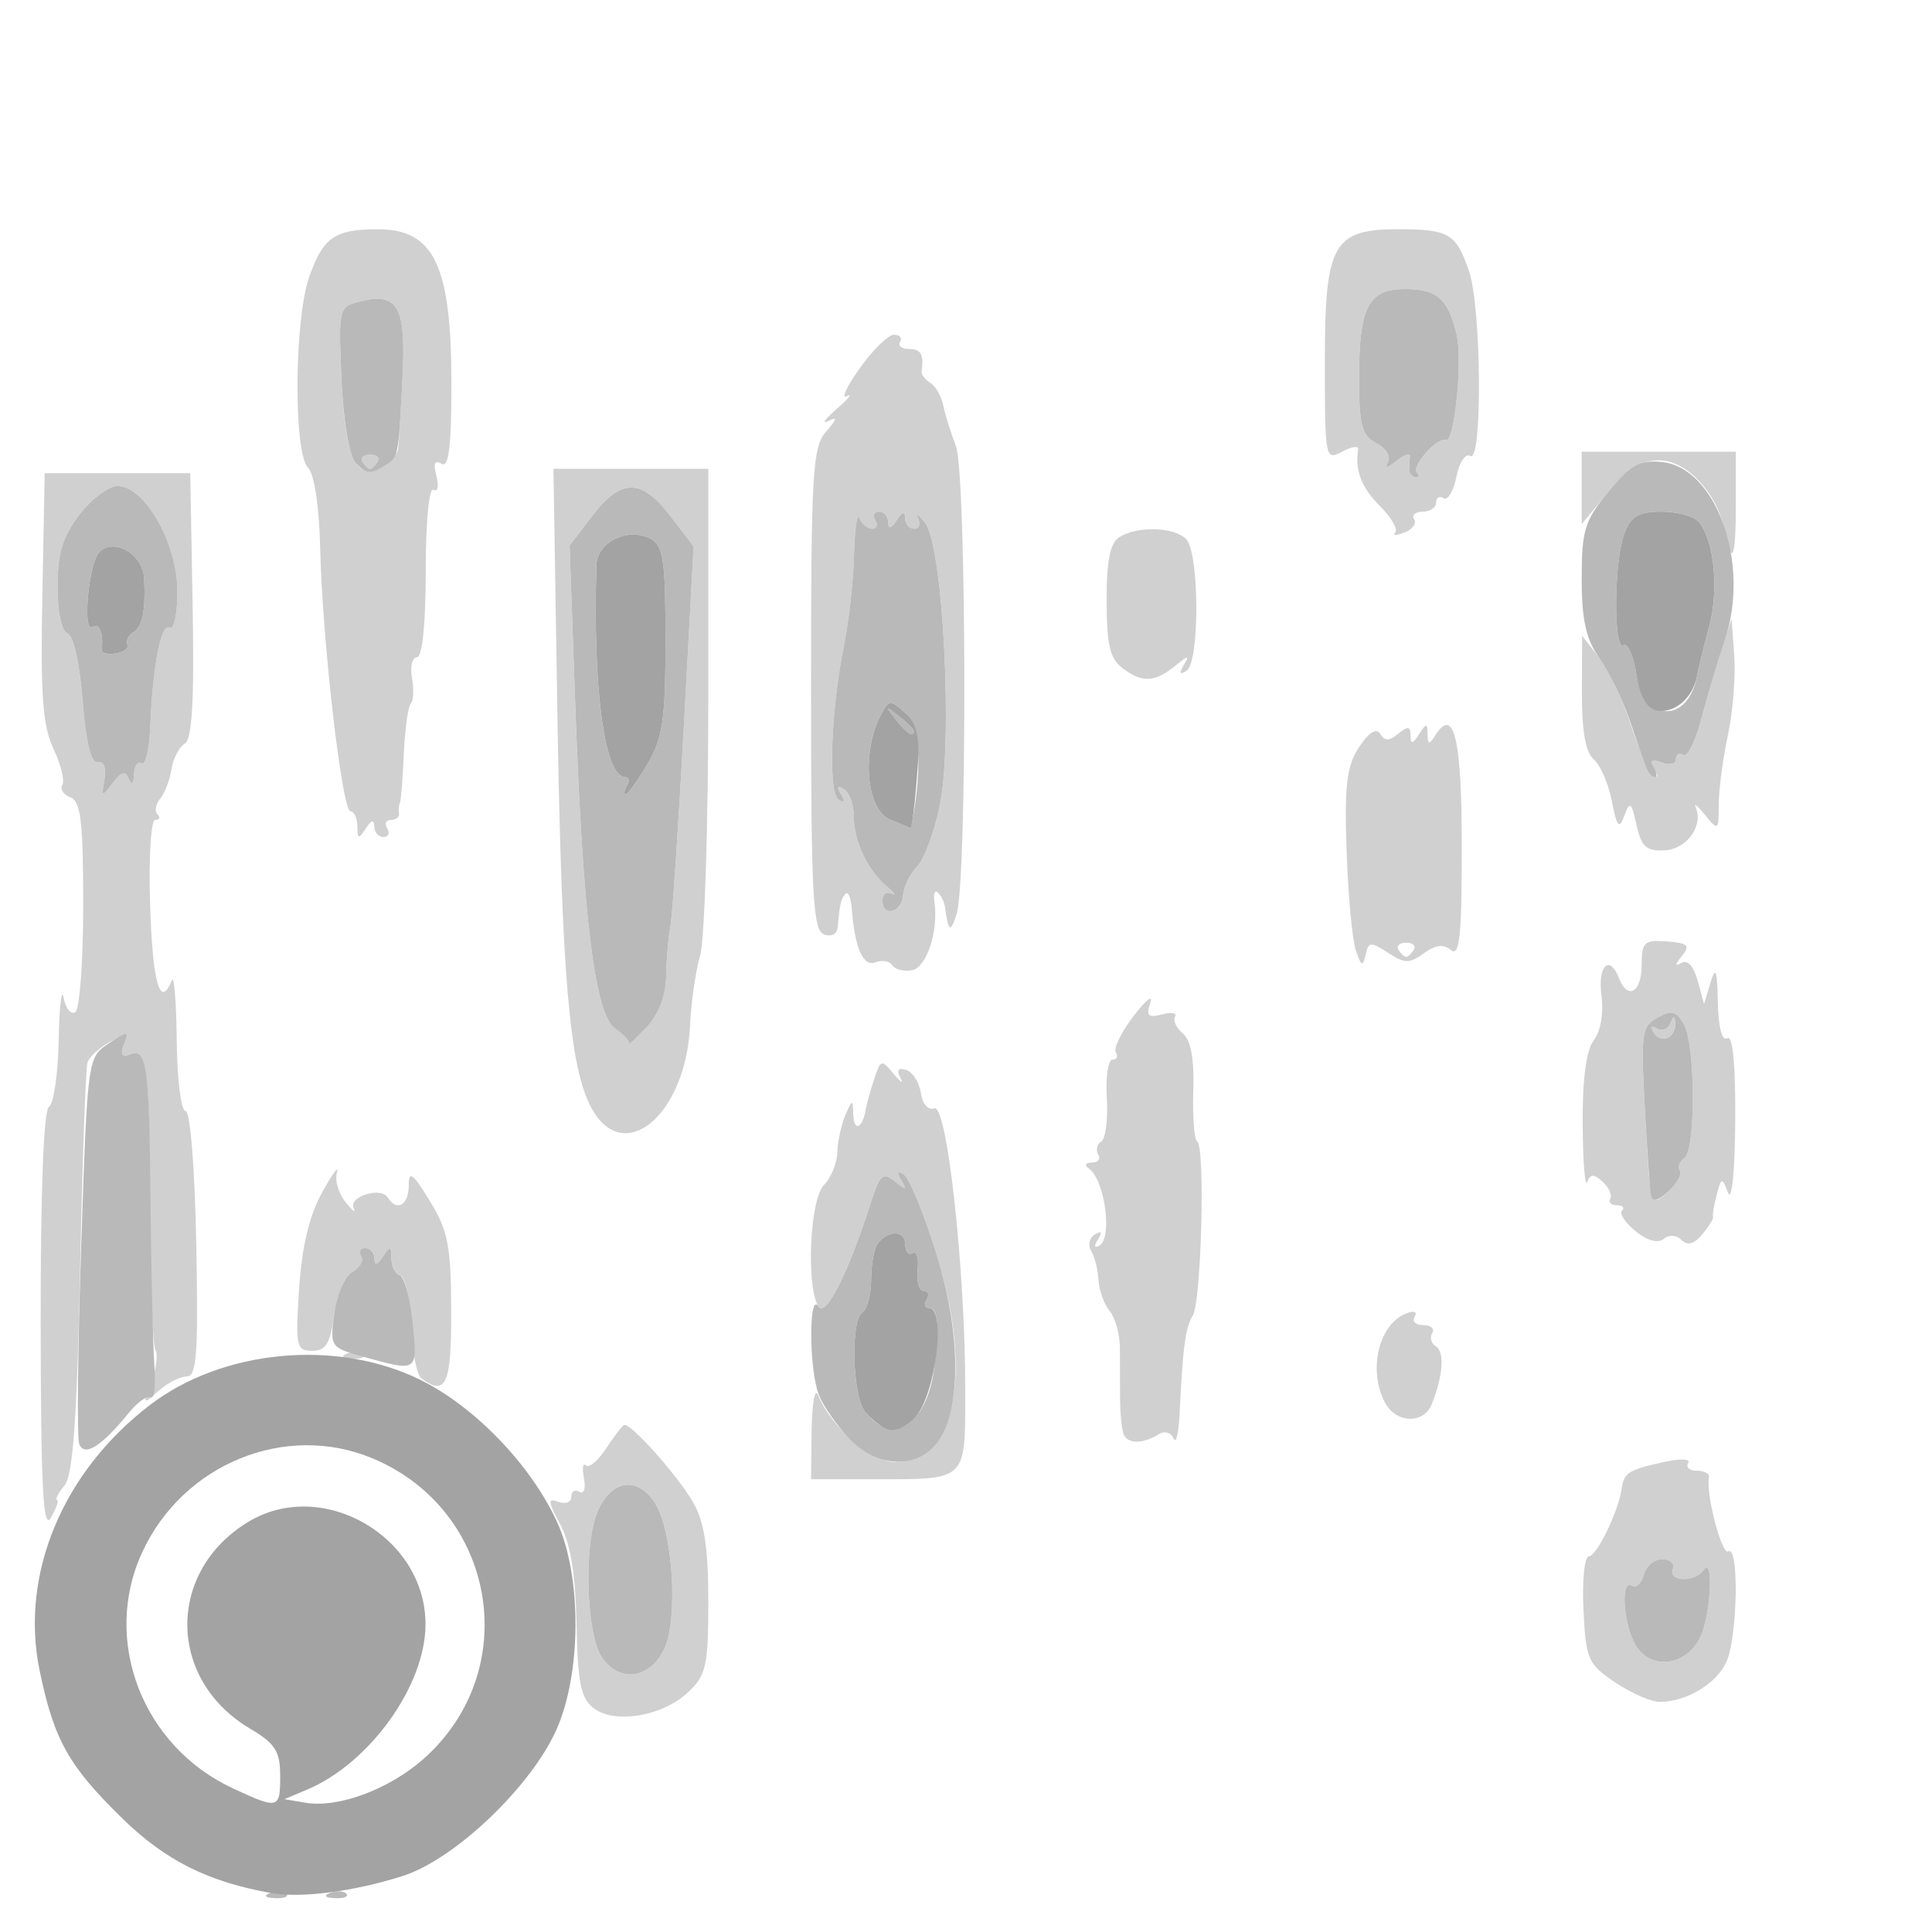
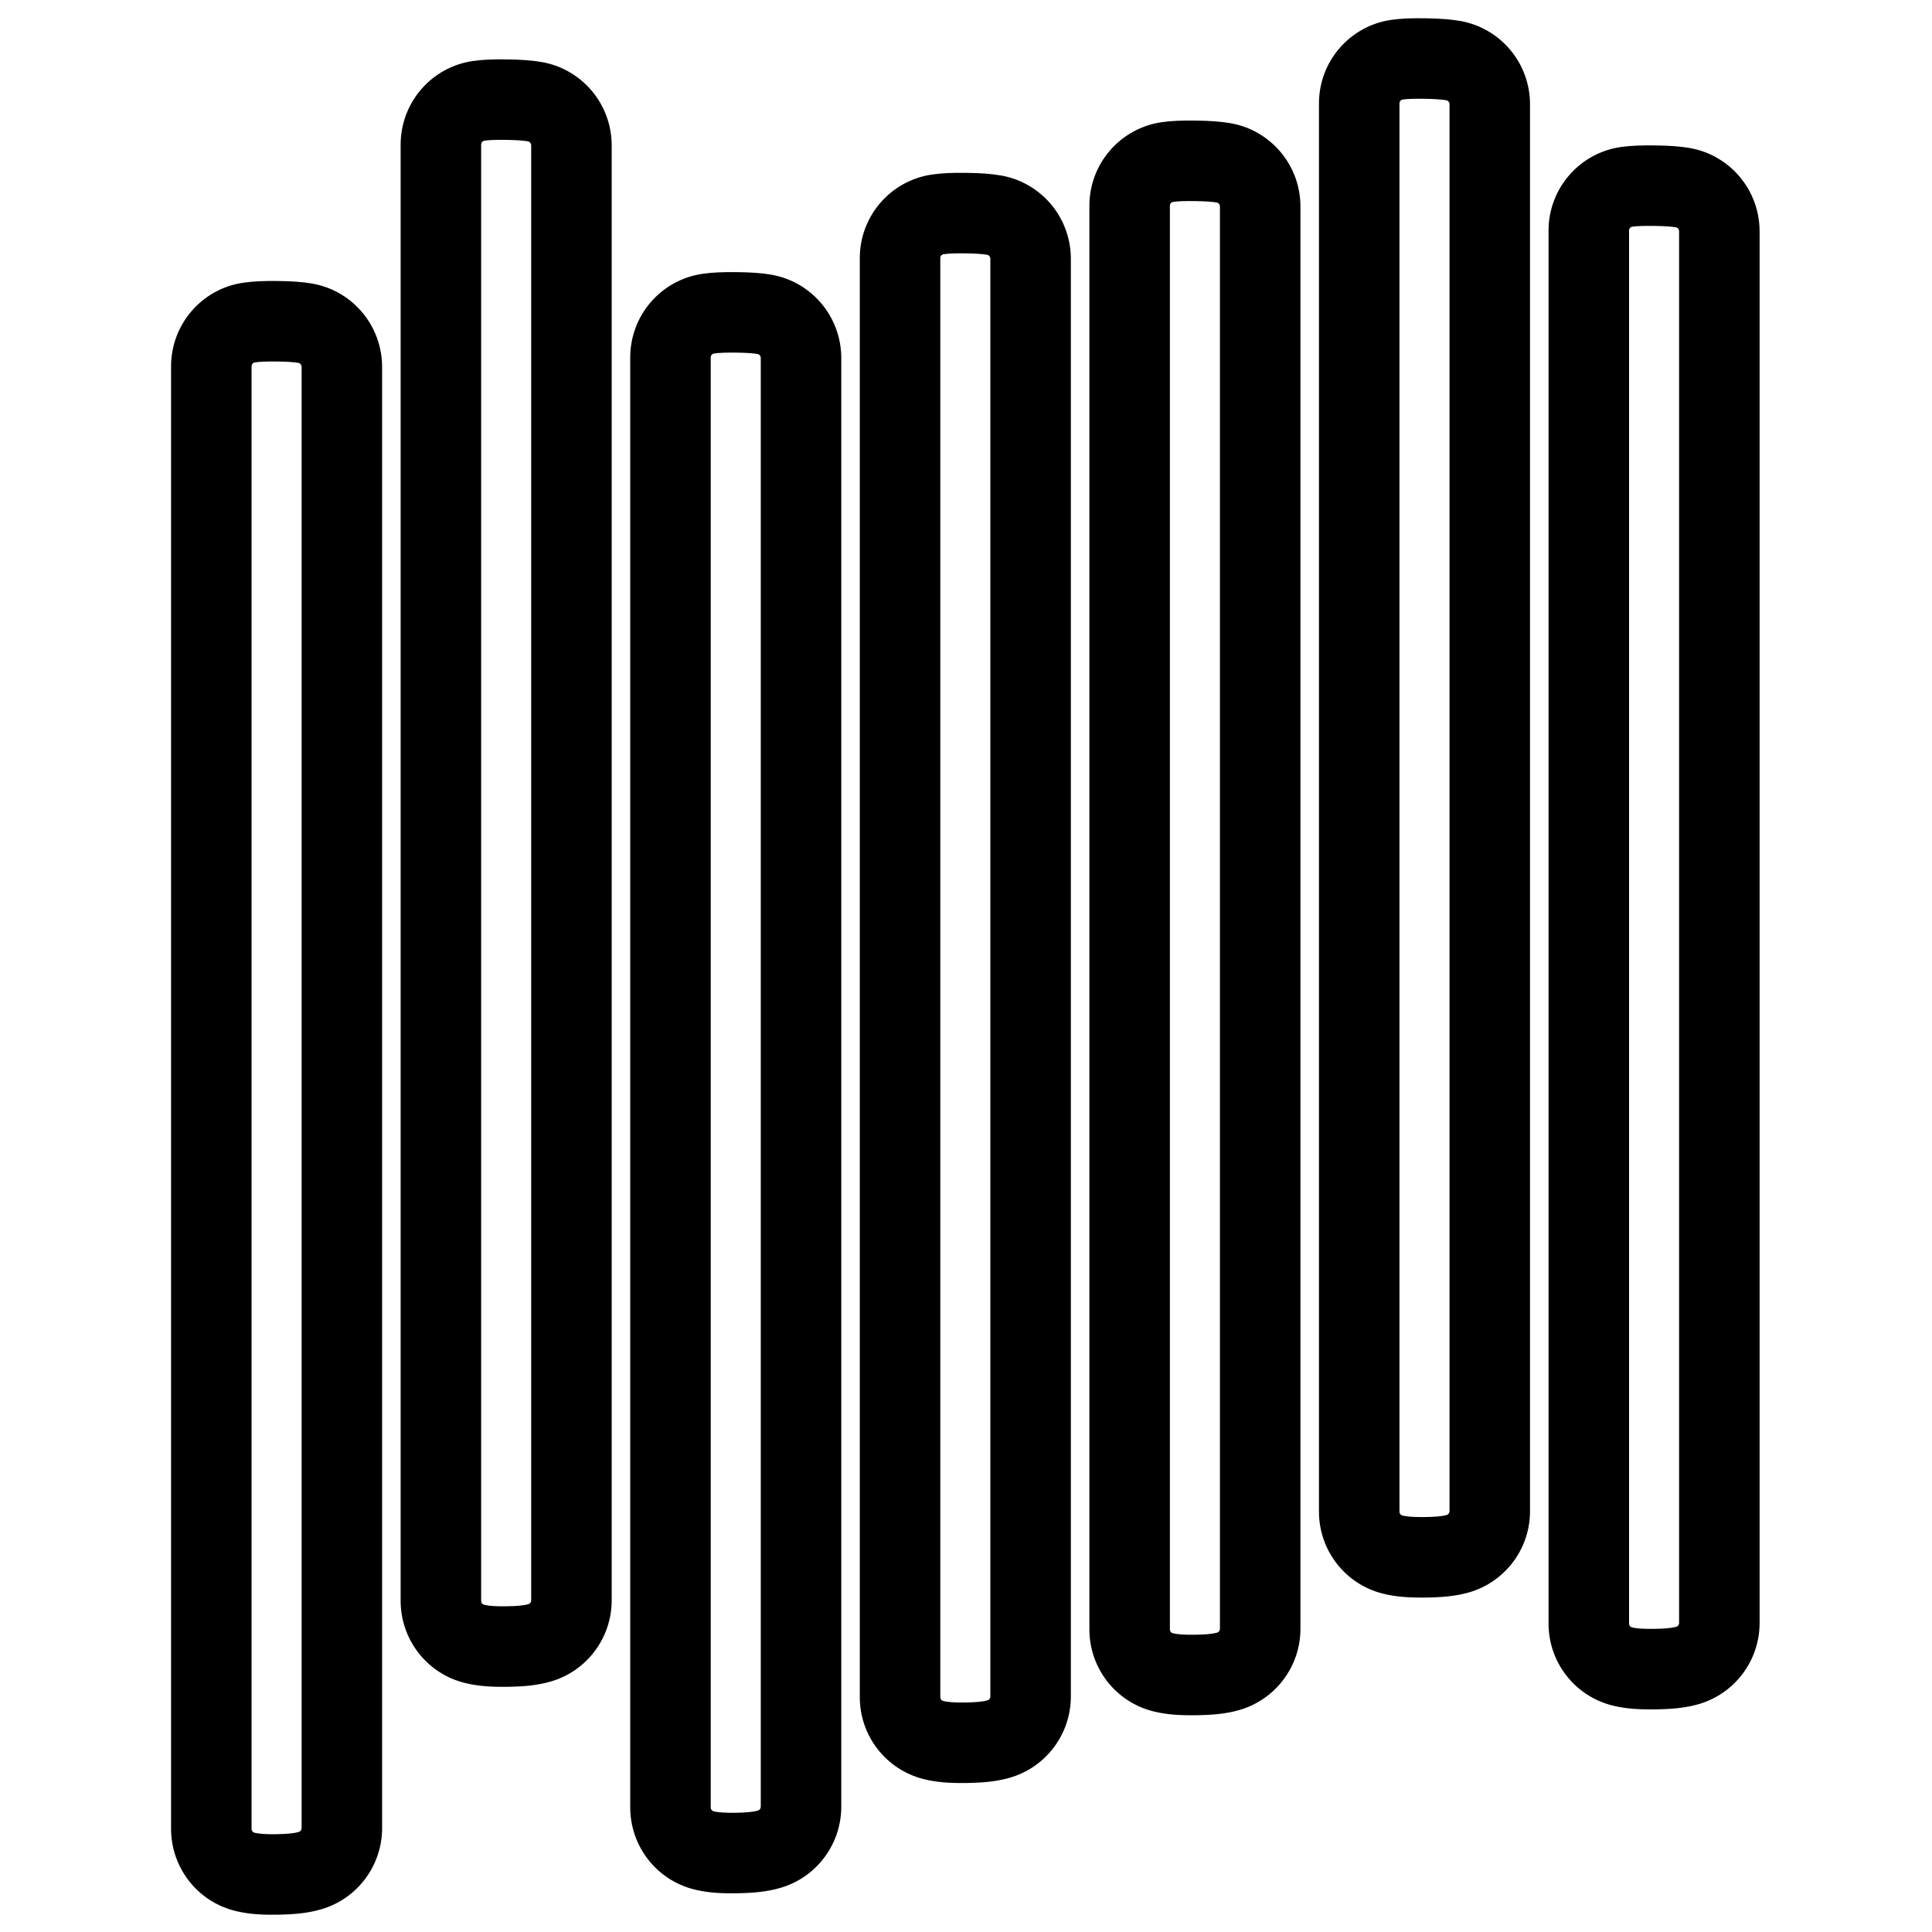
- <svg xmlns="http://www.w3.org/2000/svg" width="100mm" height="100mm" viewBox="0 0 100 100" version="1.1" id="svg2388">
-   <defs id="defs2385" />
-   <g id="layer1">
-     <g id="g2520" transform="translate(-3.829693,-0.2792844)">
-       <path style="fill:#d0d0d0;fill-opacity:1;stroke-width:0.443" d="m 34.571,88.704 c -0.676,-0.505 -0.837,-1.282 -0.899,-4.353 -0.052,-2.582 -0.313,-4.18 -0.844,-5.167 -0.645,-1.199 -0.661,-1.387 -0.098,-1.171 0.369,0.141 0.67,0.025 0.67,-0.26 0,-0.284 0.189,-0.4 0.42,-0.257 0.233,0.144 0.338,-0.167 0.236,-0.699 -0.101,-0.527 -0.056,-0.83 0.101,-0.673 0.157,0.157 0.624,-0.232 1.038,-0.863 0.414,-0.632 0.836,-1.182 0.937,-1.222 0.33,-0.133 2.789,2.626 3.584,4.021 0.57,0.999 0.776,2.352 0.776,5.093 0,3.348 -0.108,3.834 -1.044,4.714 -1.322,1.242 -3.771,1.663 -4.876,0.838 z m 3.601,-2.994 c 0.785,-1.492 0.508,-6.187 -0.453,-7.653 -0.901,-1.375 -2.208,-1.197 -2.935,0.398 -0.758,1.665 -0.627,6.429 0.21,7.624 0.9,1.285 2.398,1.111 3.178,-0.37 z m 49.255,1.647 c -1.409,-0.947 -1.514,-1.19 -1.638,-3.767 -0.073,-1.515 0.053,-2.755 0.279,-2.755 0.401,0 1.518,-2.293 1.693,-3.475 0.126,-0.851 0.34,-0.992 2.111,-1.391 0.916,-0.207 1.48,-0.19 1.339,0.039 -0.135,0.218 0.066,0.396 0.446,0.396 0.38,0 0.662,0.15 0.626,0.332 -0.17,0.867 0.665,4.055 1.007,3.844 0.564,-0.348 0.476,4.452 -0.104,5.726 -0.513,1.127 -2.081,2.064 -3.452,2.064 -0.44,0 -1.478,-0.456 -2.306,-1.013 z m 4.425,-2.374 c 0.543,-1.192 0.681,-4.224 0.156,-3.439 -0.436,0.652 -1.846,0.613 -1.594,-0.044 0.109,-0.284 -0.137,-0.517 -0.546,-0.517 -0.41,0 -0.84,0.363 -0.956,0.808 -0.116,0.444 -0.388,0.698 -0.604,0.565 -0.65,-0.402 -0.442,2.202 0.256,3.198 0.847,1.209 2.617,0.902 3.288,-0.57 z M 5.935,68.783 C 5.926,61.951 6.088,57.737 6.365,57.566 6.608,57.415 6.835,55.858 6.868,54.105 c 0.033,-1.753 0.147,-2.735 0.253,-2.183 0.106,0.552 0.378,0.889 0.604,0.749 0.226,-0.14 0.412,-2.642 0.412,-5.561 0,-4.299 -0.126,-5.355 -0.662,-5.56 C 7.111,41.41 6.922,41.12 7.055,40.904 7.188,40.689 6.982,39.848 6.597,39.036 6.038,37.858 5.921,36.267 6.02,31.164 l 0.123,-6.395 h 3.767 3.767 l 0.123,6.836 c 0.089,4.962 -0.023,6.927 -0.41,7.166 -0.293,0.181 -0.602,0.779 -0.686,1.328 -0.084,0.549 -0.346,1.232 -0.583,1.518 -0.237,0.285 -0.299,0.65 -0.139,0.81 0.16,0.16 0.109,0.291 -0.115,0.291 -0.229,-5.32e-4 -0.345,1.938 -0.266,4.432 0.127,4.022 0.516,5.37 1.117,3.879 0.123,-0.305 0.239,1.091 0.259,3.102 0.019,2.011 0.225,3.656 0.457,3.656 0.243,0 0.478,2.914 0.554,6.87 0.11,5.705 0.026,6.87 -0.497,6.87 -0.346,-3.5e-4 -1.005,0.339 -1.464,0.754 -0.803,0.727 -0.817,0.71 -0.364,-0.48 0.258,-0.679 0.353,-1.423 0.211,-1.653 -0.142,-0.23 -0.272,-3.554 -0.289,-7.387 -0.033,-7.464 -0.137,-8.251 -1.045,-7.903 -0.386,0.148 -0.495,-0.011 -0.319,-0.469 0.226,-0.59 0.12,-0.615 -0.712,-0.17 -0.538,0.288 -1.056,0.76 -1.15,1.049 -0.094,0.289 -0.268,5.175 -0.387,10.858 -0.16,7.641 -0.369,10.516 -0.801,11.038 -0.322,0.388 -0.497,0.724 -0.39,0.747 0.107,0.023 -0.036,0.442 -0.319,0.929 C 6.062,79.53 5.945,77.3 5.935,68.783 Z M 10.495,40.59 c 0.145,0.363 0.244,0.28 0.266,-0.224 0.019,-0.441 0.198,-0.701 0.397,-0.578 0.199,0.123 0.4,-0.713 0.446,-1.857 0.132,-3.232 0.56,-5.433 1.004,-5.159 0.222,0.137 0.404,-0.713 0.404,-1.89 0,-2.479 -1.687,-5.448 -3.096,-5.448 -0.466,0 -1.357,0.667 -1.978,1.482 -0.869,1.139 -1.131,2.003 -1.131,3.73 0,1.325 0.213,2.319 0.519,2.421 0.302,0.101 0.628,1.556 0.778,3.472 0.172,2.189 0.435,3.264 0.783,3.197 0.317,-0.062 0.454,0.289 0.347,0.886 -0.166,0.922 -0.137,0.935 0.426,0.189 0.451,-0.598 0.661,-0.654 0.835,-0.222 z m 35.346,33.707 c 0.017,-1.402 0.167,-2.216 0.332,-1.81 0.683,1.674 2.756,3.472 4.003,3.472 3.131,0 4.037,-4.639 2.112,-10.814 -0.646,-2.073 -1.402,-3.909 -1.679,-4.081 -0.339,-0.21 -0.381,-0.108 -0.129,0.311 0.313,0.519 0.257,0.527 -0.334,0.048 -0.617,-0.5 -0.779,-0.355 -1.247,1.108 -1.171,3.662 -2.33,5.961 -2.707,5.367 -0.649,-1.023 -0.445,-5.554 0.282,-6.281 0.366,-0.366 0.679,-1.128 0.696,-1.694 0.017,-0.566 0.203,-1.428 0.412,-1.915 0.364,-0.847 0.382,-0.849 0.412,-0.037 0.033,0.907 0.472,0.734 0.645,-0.255 0.058,-0.327 0.26,-1.057 0.45,-1.622 0.329,-0.981 0.375,-0.991 1.003,-0.222 0.362,0.443 0.516,0.531 0.342,0.195 -0.21,-0.406 -0.109,-0.543 0.3,-0.408 0.339,0.112 0.681,0.651 0.762,1.199 0.084,0.571 0.379,0.907 0.692,0.787 0.661,-0.254 1.609,8.38 1.603,14.609 -0.004,4.727 0.136,4.59 -4.694,4.59 h -3.288 l 0.031,-2.548 z M 61.979,74.484 c -0.096,-0.285 -0.175,-1.117 -0.176,-1.848 -2.57e-4,-0.731 -0.004,-1.902 -0.008,-2.601 -0.004,-0.699 -0.243,-1.555 -0.531,-1.902 -0.288,-0.347 -0.548,-1.071 -0.578,-1.61 -0.03,-0.538 -0.201,-1.214 -0.381,-1.502 -0.18,-0.288 -0.093,-0.668 0.192,-0.844 0.346,-0.214 0.399,-0.127 0.16,0.259 -0.22,0.357 -0.184,0.472 0.093,0.301 0.666,-0.411 0.265,-3.362 -0.537,-3.951 -0.271,-0.199 -0.217,-0.328 0.137,-0.332 0.319,-0.004 0.465,-0.192 0.325,-0.419 -0.14,-0.227 -0.072,-0.526 0.153,-0.665 0.224,-0.139 0.355,-1.15 0.29,-2.247 -0.065,-1.097 0.066,-1.995 0.291,-1.995 0.225,0 0.303,-0.17 0.175,-0.377 -0.128,-0.207 0.286,-1.055 0.92,-1.884 0.634,-0.829 1.023,-1.134 0.865,-0.678 -0.232,0.669 -0.115,0.784 0.606,0.595 0.491,-0.129 0.796,-0.075 0.676,0.118 -0.12,0.193 0.062,0.583 0.403,0.867 0.416,0.345 0.594,1.325 0.541,2.969 -0.044,1.349 0.047,2.532 0.202,2.627 0.421,0.26 0.215,8.3 -0.231,9.012 -0.38,0.607 -0.514,1.614 -0.684,5.143 -0.047,0.975 -0.186,1.522 -0.31,1.216 -0.123,-0.306 -0.457,-0.412 -0.741,-0.234 -0.86,0.537 -1.669,0.529 -1.854,-0.02 z m 13.542,-1.598 c -0.901,-1.684 -0.331,-4.075 1.103,-4.626 0.404,-0.155 0.586,-0.083 0.429,0.169 -0.149,0.241 0.052,0.438 0.446,0.438 0.394,0 0.602,0.186 0.462,0.413 -0.14,0.227 -0.051,0.539 0.199,0.693 0.453,0.28 0.359,1.524 -0.226,2.994 -0.412,1.035 -1.842,0.987 -2.414,-0.082 z M 25.644,71.631 c -0.244,-0.179 -0.486,-1.42 -0.538,-2.758 -0.052,-1.338 -0.301,-2.501 -0.554,-2.585 -0.253,-0.084 -0.462,-0.486 -0.466,-0.892 -0.006,-0.639 -0.065,-0.649 -0.436,-0.074 -0.286,0.443 -0.432,0.48 -0.436,0.111 -0.004,-0.305 -0.218,-0.554 -0.476,-0.554 -0.258,0 -0.354,0.187 -0.212,0.416 0.141,0.229 -0.061,0.594 -0.449,0.811 -0.389,0.218 -0.818,1.226 -0.954,2.243 -0.197,1.47 -0.429,1.848 -1.134,1.848 -0.824,0 -0.872,-0.226 -0.677,-3.213 0.142,-2.181 0.525,-3.783 1.192,-4.986 0.541,-0.975 0.886,-1.443 0.766,-1.04 -0.119,0.403 0.083,1.101 0.45,1.551 0.367,0.45 0.555,0.592 0.418,0.315 -0.297,-0.6 1.402,-1.143 1.761,-0.563 0.462,0.748 1.082,0.407 1.085,-0.596 0.002,-0.826 0.19,-0.692 1.094,0.776 0.938,1.523 1.094,2.319 1.106,5.651 0.014,3.837 -0.263,4.475 -1.537,3.539 z m -3.85,-1.293 c 0.32,-0.128 0.702,-0.112 0.849,0.035 0.147,0.147 -0.114,0.252 -0.582,0.233 -0.516,-0.021 -0.621,-0.126 -0.268,-0.268 z m 66.694,-6.329 c -0.538,-0.436 -0.854,-0.917 -0.702,-1.07 0.152,-0.152 0.032,-0.277 -0.267,-0.277 -0.299,0 -0.453,-0.15 -0.342,-0.332 0.111,-0.183 -0.062,-0.576 -0.384,-0.873 -0.461,-0.426 -0.632,-0.426 -0.805,0 -0.121,0.298 -0.229,-1.055 -0.24,-3.005 -0.014,-2.325 0.186,-3.818 0.579,-4.337 0.356,-0.469 0.516,-1.416 0.393,-2.327 -0.206,-1.53 0.427,-2.135 0.912,-0.871 0.439,1.145 1.169,0.726 1.169,-0.672 0,-1.207 0.127,-1.327 1.307,-1.237 1.094,0.083 1.22,0.207 0.776,0.757 -0.363,0.448 -0.37,0.561 -0.025,0.354 0.31,-0.186 0.636,0.169 0.839,0.912 l 0.333,1.216 0.335,-1.108 c 0.265,-0.876 0.345,-0.662 0.38,1.023 0.027,1.298 0.217,2.024 0.487,1.857 0.285,-0.176 0.432,1.354 0.412,4.295 -0.018,2.587 -0.178,4.195 -0.369,3.706 -0.321,-0.821 -0.35,-0.815 -0.595,0.121 -0.141,0.541 -0.225,1.048 -0.185,1.127 0.04,0.079 -0.209,0.482 -0.552,0.895 -0.424,0.51 -0.769,0.607 -1.075,0.3 -0.268,-0.268 -0.645,-0.291 -0.927,-0.057 -0.293,0.243 -0.852,0.09 -1.454,-0.399 z m 2.29,-3.148 c -0.12,-0.194 -0.016,-0.479 0.232,-0.632 0.591,-0.365 0.582,-5.8 -0.011,-6.909 -0.377,-0.705 -0.626,-0.775 -1.36,-0.382 -0.828,0.443 -0.882,0.798 -0.683,4.549 0.285,5.381 0.271,5.33 1.239,4.454 0.441,-0.399 0.704,-0.885 0.584,-1.079 z m -1.35,-7.124 c -0.191,-0.309 -0.129,-0.401 0.153,-0.226 0.261,0.161 0.575,0.042 0.698,-0.264 0.161,-0.399 0.234,-0.407 0.259,-0.029 0.051,0.763 -0.734,1.129 -1.111,0.519 z m -54.997,3.871 C 33.304,55.515 32.898,50.761 32.677,37.068 L 32.475,24.547 h 4.008 4.008 V 36.406 c 0,6.522 -0.19,12.522 -0.423,13.334 -0.233,0.811 -0.467,2.431 -0.52,3.6 -0.213,4.664 -3.451,7.365 -5.117,4.269 z m 3.878,-6.826 c 0.019,-0.901 0.116,-2.036 0.217,-2.524 0.101,-0.488 0.413,-5.119 0.693,-10.292 l 0.51,-9.405 -1.193,-1.564 c -1.503,-1.971 -2.561,-1.977 -4.051,-0.023 l -1.175,1.541 0.288,8.099 c 0.397,11.141 1.012,16.164 2.071,16.906 0.455,0.319 0.778,0.672 0.719,0.784 -0.059,0.113 0.341,-0.265 0.889,-0.84 0.645,-0.676 1.009,-1.624 1.031,-2.682 z M 50.008,50.233 c -0.131,-0.211 -0.522,-0.275 -0.87,-0.142 -0.635,0.244 -1.071,-0.757 -1.225,-2.811 -0.04,-0.538 -0.181,-0.87 -0.313,-0.739 -0.241,0.241 -0.304,0.505 -0.406,1.703 -0.033,0.388 -0.324,0.548 -0.72,0.396 -0.569,-0.218 -0.665,-2.046 -0.665,-12.693 0,-11.213 0.076,-12.526 0.776,-13.325 0.573,-0.655 0.602,-0.799 0.111,-0.55 -0.366,0.185 -0.166,-0.097 0.443,-0.627 0.609,-0.53 0.847,-0.827 0.528,-0.661 -0.319,0.166 -0.022,-0.481 0.66,-1.439 0.682,-0.958 1.482,-1.741 1.779,-1.741 0.297,0 0.437,0.166 0.311,0.369 -0.126,0.203 0.083,0.369 0.463,0.369 0.619,0 0.773,0.276 0.653,1.169 -0.021,0.156 0.183,0.42 0.454,0.587 0.27,0.167 0.569,0.688 0.663,1.158 0.095,0.47 0.389,1.415 0.654,2.102 0.562,1.453 0.596,22.498 0.039,24.237 -0.319,0.996 -0.428,0.923 -0.609,-0.406 -0.03,-0.223 -0.19,-0.541 -0.355,-0.705 -0.165,-0.165 -0.247,0.055 -0.184,0.488 0.223,1.519 -0.416,3.422 -1.187,3.535 -0.42,0.062 -0.871,-0.061 -1.002,-0.272 z m 0.561,-3.604 c 0.034,-0.449 0.359,-1.114 0.722,-1.478 0.363,-0.363 0.895,-1.788 1.181,-3.166 0.694,-3.344 0.166,-13.516 -0.76,-14.649 -0.357,-0.437 -0.523,-0.545 -0.369,-0.24 0.154,0.305 0.069,0.554 -0.189,0.554 -0.258,0 -0.472,-0.249 -0.476,-0.554 -0.004,-0.369 -0.15,-0.332 -0.436,0.111 -0.286,0.443 -0.432,0.48 -0.436,0.111 -0.004,-0.305 -0.218,-0.554 -0.476,-0.554 -0.258,0 -0.346,0.199 -0.195,0.443 0.151,0.244 0.079,0.443 -0.159,0.443 -0.238,0 -0.533,-0.249 -0.656,-0.554 -0.123,-0.305 -0.251,0.543 -0.285,1.884 -0.034,1.341 -0.264,3.435 -0.511,4.654 -0.69,3.399 -0.844,7.694 -0.288,8.037 0.311,0.192 0.356,0.091 0.126,-0.281 -0.237,-0.384 -0.185,-0.473 0.153,-0.264 0.281,0.174 0.512,0.816 0.512,1.427 0,1.28 0.719,2.787 1.734,3.634 0.387,0.323 0.487,0.481 0.223,0.352 -0.264,-0.129 -0.48,0.022 -0.48,0.336 0,0.897 0.997,0.668 1.066,-0.246 z m 23.439,2.846 c -0.186,-0.55 -0.401,-2.872 -0.479,-5.161 -0.116,-3.402 0.002,-4.38 0.643,-5.358 0.51,-0.777 0.895,-1.019 1.098,-0.69 0.234,0.379 0.471,0.376 0.939,-0.012 0.487,-0.404 0.627,-0.384 0.632,0.089 0.005,0.478 0.099,0.466 0.436,-0.057 0.382,-0.591 0.431,-0.591 0.443,0 0.011,0.55 0.08,0.559 0.4,0.054 0.969,-1.53 1.372,0.172 1.372,5.788 0,4.589 -0.115,5.694 -0.555,5.329 -0.392,-0.325 -0.807,-0.277 -1.411,0.165 -0.739,0.54 -0.992,0.537 -1.852,-0.027 -0.897,-0.588 -1.013,-0.577 -1.163,0.113 -0.137,0.628 -0.227,0.586 -0.504,-0.234 z m 3.002,-0.035 c 0.126,-0.203 -0.053,-0.369 -0.398,-0.369 -0.344,0 -0.523,0.166 -0.398,0.369 0.126,0.203 0.304,0.369 0.398,0.369 0.093,0 0.272,-0.166 0.398,-0.369 z M 88.537,42.982 C 88.271,41.783 88.192,41.722 87.905,42.497 87.634,43.231 87.523,43.1 87.257,41.737 87.08,40.832 86.658,39.86 86.317,39.578 85.9,39.231 85.702,38.11 85.709,36.127 l 0.01,-2.937 0.867,1.108 c 0.477,0.609 1.195,2.105 1.596,3.324 0.401,1.219 0.933,2.415 1.183,2.659 0.307,0.3 0.338,0.24 0.094,-0.186 -0.267,-0.467 -0.17,-0.557 0.378,-0.346 0.406,0.156 0.738,0.078 0.738,-0.172 0,-0.251 0.175,-0.348 0.388,-0.216 0.213,0.132 0.633,-0.704 0.932,-1.857 0.3,-1.153 0.773,-2.795 1.053,-3.648 l 0.508,-1.551 0.138,1.926 c 0.076,1.059 -0.073,2.914 -0.332,4.121 -0.259,1.207 -0.471,2.822 -0.471,3.588 0,1.336 -0.028,1.357 -0.698,0.532 -0.384,-0.473 -0.608,-0.661 -0.499,-0.417 0.425,0.947 -0.449,2.176 -1.591,2.237 -0.958,0.051 -1.215,-0.179 -1.466,-1.309 z m -66.21,0.07 c -0.004,-0.427 -0.163,-0.776 -0.354,-0.776 -0.44,0 -1.459,-8.823 -1.571,-13.611 -0.051,-2.197 -0.303,-3.857 -0.635,-4.188 -0.748,-0.748 -0.708,-7.637 0.058,-9.836 0.719,-2.065 1.316,-2.488 3.524,-2.496 2.954,-0.012 3.846,1.848 3.846,8.018 0,3.248 -0.138,4.352 -0.513,4.12 -0.352,-0.217 -0.434,-0.016 -0.263,0.639 0.138,0.526 0.069,0.845 -0.152,0.708 -0.23,-0.142 -0.402,1.656 -0.402,4.21 0,2.734 -0.175,4.458 -0.452,4.458 -0.249,0 -0.365,0.482 -0.258,1.07 0.107,0.589 0.079,1.186 -0.062,1.326 -0.141,0.141 -0.303,1.305 -0.36,2.586 -0.057,1.282 -0.149,2.43 -0.203,2.552 -0.055,0.122 -0.076,0.371 -0.047,0.554 0.029,0.183 -0.159,0.332 -0.417,0.332 -0.258,0 -0.346,0.199 -0.195,0.443 0.151,0.244 0.063,0.443 -0.195,0.443 -0.258,0 -0.472,-0.249 -0.476,-0.554 -0.004,-0.369 -0.15,-0.332 -0.436,0.111 -0.367,0.568 -0.431,0.552 -0.436,-0.111 z M 24.442,23.489 c 0.03,-0.271 0.129,-1.943 0.221,-3.714 0.187,-3.606 -0.243,-4.382 -2.161,-3.901 -1.149,0.288 -1.157,0.319 -1.003,3.971 0.172,4.068 0.8,5.442 2.114,4.621 0.426,-0.266 0.799,-0.706 0.829,-0.977 z m -1.855,0.688 c -0.126,-0.203 0.053,-0.369 0.398,-0.369 0.344,0 0.523,0.166 0.398,0.369 -0.126,0.203 -0.304,0.369 -0.398,0.369 -0.093,0 -0.272,-0.166 -0.398,-0.369 z m 39.386,10.72 c -0.692,-0.506 -0.857,-1.178 -0.864,-3.509 -0.006,-2.087 0.175,-2.999 0.656,-3.304 0.931,-0.59 2.823,-0.537 3.457,0.097 0.694,0.694 0.711,6.396 0.02,6.823 -0.347,0.215 -0.391,0.116 -0.137,-0.306 0.306,-0.508 0.229,-0.504 -0.419,0.023 -1.077,0.875 -1.702,0.915 -2.714,0.176 z M 93.098,27.749 c -0.393,-1.967 -1.963,-3.645 -3.41,-3.645 -0.922,0 -1.635,0.449 -2.627,1.652 l -1.362,1.652 v -1.874 -1.874 h 3.989 3.989 v 2.659 c 0,2.886 -0.192,3.361 -0.579,1.429 z M 76.046,27.848 c 0.161,-0.161 -0.194,-0.779 -0.789,-1.373 -0.963,-0.963 -1.308,-1.864 -1.127,-2.943 0.032,-0.193 -0.343,-0.136 -0.834,0.126 -0.871,0.466 -0.893,0.353 -0.893,-4.635 0,-6.153 0.415,-6.89 3.878,-6.879 2.551,0.008 2.922,0.233 3.584,2.165 0.647,1.891 0.704,9.964 0.067,9.57 -0.249,-0.154 -0.569,0.324 -0.719,1.075 -0.149,0.743 -0.446,1.244 -0.66,1.111 -0.214,-0.132 -0.389,-0.029 -0.389,0.229 0,0.258 -0.311,0.469 -0.691,0.469 -0.38,0 -0.581,0.179 -0.446,0.397 0.135,0.218 -0.097,0.528 -0.514,0.688 -0.418,0.16 -0.628,0.16 -0.468,-5.76e-4 z m 1.121,-3.116 c -0.308,-0.308 1.096,-1.88 1.495,-1.674 0.441,0.228 0.887,-4.114 0.562,-5.473 -0.44,-1.841 -1.009,-2.345 -2.65,-2.345 -1.923,0 -2.399,0.915 -2.399,4.609 0,2.454 0.137,2.968 0.899,3.375 0.529,0.283 0.767,0.7 0.58,1.013 -0.179,0.298 0.022,0.255 0.456,-0.097 0.426,-0.346 0.74,-0.446 0.697,-0.222 -0.124,0.65 0.004,1.072 0.323,1.072 0.163,0 0.179,-0.116 0.037,-0.259 z" id="path2526" />
-       <path style="fill:#b9b9b9;fill-opacity:1;stroke-width:0.443" d="m 17.805,98.26 c 0.32,-0.128 0.702,-0.112 0.849,0.035 0.147,0.147 -0.114,0.252 -0.582,0.233 -0.516,-0.021 -0.621,-0.126 -0.268,-0.268 z m 3.102,0 c 0.32,-0.128 0.702,-0.112 0.849,0.035 0.147,0.147 -0.114,0.252 -0.582,0.233 -0.516,-0.021 -0.621,-0.126 -0.268,-0.268 z M 34.994,86.08 c -0.837,-1.195 -0.969,-5.96 -0.21,-7.624 0.727,-1.595 2.035,-1.773 2.935,-0.398 0.96,1.466 1.238,6.161 0.453,7.653 -0.779,1.481 -2.277,1.655 -3.178,0.37 z M 88.564,85.553 c -0.698,-0.996 -0.906,-3.6 -0.256,-3.198 0.216,0.134 0.488,-0.121 0.604,-0.565 0.116,-0.444 0.546,-0.808 0.956,-0.808 0.41,0 0.655,0.233 0.546,0.517 -0.252,0.657 1.158,0.695 1.594,0.044 0.525,-0.785 0.387,2.247 -0.156,3.439 -0.671,1.473 -2.441,1.78 -3.288,0.57 z M 47.788,74.74 c -0.638,-0.67 -1.344,-1.681 -1.569,-2.245 -0.517,-1.298 -0.54,-5.407 -0.026,-4.596 0.376,0.593 1.536,-1.706 2.707,-5.367 0.468,-1.463 0.63,-1.608 1.247,-1.108 0.591,0.479 0.646,0.471 0.334,-0.048 -0.253,-0.419 -0.21,-0.521 0.129,-0.311 0.277,0.171 1.033,2.008 1.679,4.081 1.344,4.311 1.31,8.422 -0.081,9.96 -1.123,1.241 -3.04,1.083 -4.419,-0.365 z m 4.387,-3.574 c 0.303,-2.172 0.221,-3.185 -0.26,-3.185 -0.218,0 -0.272,-0.199 -0.122,-0.443 0.151,-0.244 0.08,-0.443 -0.156,-0.443 -0.237,0 -0.376,-0.493 -0.31,-1.096 0.066,-0.603 -0.051,-0.99 -0.261,-0.86 -0.21,0.129 -0.381,-0.076 -0.381,-0.456 0,-0.74 -0.897,-0.757 -1.434,-0.026 -0.179,0.244 -0.329,1.08 -0.332,1.857 -0.004,0.778 -0.206,1.538 -0.45,1.688 -0.622,0.384 -0.527,4.286 0.125,5.136 1.396,1.819 3.174,0.741 3.581,-2.173 z M 7.928,75.012 C 7.808,74.68 7.855,70.044 8.034,64.71 8.357,55.071 8.366,55.008 9.445,54.295 c 1.01,-0.668 1.066,-0.665 0.798,0.035 -0.197,0.515 -0.103,0.682 0.297,0.529 0.9,-0.345 1.011,0.432 1.08,7.583 0.035,3.656 0.125,7.484 0.199,8.505 0.074,1.021 -0.01,1.767 -0.187,1.658 -0.177,-0.109 -0.688,0.252 -1.135,0.803 C 9.076,75.155 8.183,75.713 7.928,75.012 Z M 22.606,70.495 c -1.677,-0.468 -1.704,-0.509 -1.473,-2.235 0.13,-0.967 0.554,-1.936 0.942,-2.154 0.388,-0.217 0.591,-0.582 0.449,-0.811 -0.141,-0.229 -0.046,-0.416 0.212,-0.416 0.258,0 0.472,0.249 0.476,0.554 0.004,0.369 0.15,0.332 0.436,-0.111 0.372,-0.575 0.431,-0.565 0.436,0.074 0.004,0.406 0.201,0.805 0.437,0.886 0.237,0.081 0.537,1.195 0.667,2.475 0.26,2.557 0.287,2.539 -2.585,1.738 z m 66.676,-8.384 c -0.061,-0.306 -0.208,-2.386 -0.326,-4.624 -0.199,-3.751 -0.145,-4.105 0.683,-4.549 0.734,-0.393 0.983,-0.323 1.36,0.382 0.594,1.109 0.603,6.544 0.011,6.909 -0.248,0.153 -0.352,0.437 -0.232,0.632 0.12,0.194 -0.143,0.68 -0.584,1.079 -0.582,0.526 -0.833,0.573 -0.913,0.17 z m 1.258,-8.892 c -0.025,-0.378 -0.099,-0.37 -0.259,0.029 -0.123,0.306 -0.438,0.425 -0.698,0.264 -0.282,-0.175 -0.344,-0.083 -0.153,0.226 0.377,0.61 1.161,0.244 1.111,-0.519 z M 36.389,54.305 c 0.059,-0.113 -0.264,-0.466 -0.719,-0.784 -1.059,-0.742 -1.675,-5.766 -2.071,-16.906 l -0.288,-8.099 1.175,-1.541 c 1.49,-1.954 2.548,-1.948 4.051,0.023 l 1.193,1.564 -0.51,9.405 c -0.281,5.173 -0.593,9.804 -0.693,10.292 -0.101,0.488 -0.198,1.623 -0.217,2.524 -0.022,1.058 -0.387,2.007 -1.031,2.682 -0.548,0.575 -0.949,0.953 -0.889,0.84 z m 0.956,-14.493 c 0.792,-1.342 0.93,-2.297 0.93,-6.411 0,-4.154 -0.109,-4.892 -0.776,-5.241 -1.164,-0.61 -2.765,0.166 -2.8,1.358 -0.194,6.477 0.419,10.984 1.494,10.984 0.199,0 0.238,0.199 0.087,0.443 -0.151,0.244 -0.182,0.443 -0.07,0.443 0.112,0 0.623,-0.709 1.134,-1.577 z m 12.158,7.062 c 0,-0.314 0.216,-0.466 0.48,-0.336 0.264,0.129 0.164,-0.029 -0.223,-0.352 -1.015,-0.847 -1.734,-2.354 -1.734,-3.634 0,-0.611 -0.23,-1.253 -0.512,-1.427 -0.339,-0.209 -0.39,-0.12 -0.153,0.264 0.23,0.372 0.185,0.473 -0.126,0.281 -0.556,-0.344 -0.402,-4.638 0.288,-8.037 0.247,-1.219 0.477,-3.313 0.511,-4.654 0.034,-1.341 0.162,-2.188 0.285,-1.884 0.123,0.305 0.418,0.554 0.656,0.554 0.238,0 0.309,-0.199 0.159,-0.443 -0.151,-0.244 -0.063,-0.443 0.195,-0.443 0.258,0 0.472,0.249 0.476,0.554 0.004,0.369 0.15,0.332 0.436,-0.111 0.286,-0.443 0.432,-0.48 0.436,-0.111 0.004,0.305 0.218,0.554 0.476,0.554 0.258,0 0.343,-0.249 0.189,-0.554 -0.154,-0.305 0.012,-0.197 0.369,0.24 0.927,1.133 1.455,11.306 0.76,14.649 -0.286,1.378 -0.817,2.803 -1.181,3.166 -0.363,0.363 -0.688,1.028 -0.722,1.478 -0.069,0.913 -1.066,1.143 -1.066,0.246 z m 1.577,-4.267 c 0.49,-2.737 0.339,-4.765 -0.404,-5.438 -0.751,-0.679 -0.836,-0.674 -1.24,0.083 -1.034,1.938 -0.772,4.952 0.474,5.452 0.548,0.22 1.014,0.413 1.034,0.429 0.02,0.015 0.082,-0.221 0.136,-0.526 z m -0.894,-5.097 c -0.551,-0.703 -0.536,-0.719 0.167,-0.167 0.427,0.335 0.776,0.684 0.776,0.776 0,0.365 -0.364,0.13 -0.943,-0.608 z M 9.235,40.622 C 9.343,40.025 9.205,39.675 8.888,39.736 8.54,39.804 8.277,38.728 8.105,36.539 7.955,34.623 7.629,33.168 7.327,33.067 7.021,32.965 6.808,31.971 6.808,30.646 c 0,-1.727 0.262,-2.592 1.131,-3.73 0.622,-0.815 1.512,-1.482 1.978,-1.482 1.409,0 3.096,2.968 3.096,5.448 0,1.177 -0.182,2.027 -0.404,1.89 -0.444,-0.274 -0.872,1.927 -1.004,5.159 -0.047,1.145 -0.248,1.98 -0.446,1.857 -0.199,-0.123 -0.377,0.137 -0.397,0.578 -0.022,0.504 -0.121,0.587 -0.266,0.224 C 10.322,40.158 10.112,40.214 9.661,40.811 9.098,41.557 9.069,41.545 9.235,40.622 Z m 1.191,-6.982 c -0.082,-0.193 0.048,-0.473 0.288,-0.623 0.496,-0.308 0.654,-1.071 0.578,-2.79 -0.055,-1.256 -1.552,-2.142 -2.32,-1.374 -0.551,0.551 -0.892,4.202 -0.362,3.875 0.365,-0.226 0.594,0.344 0.48,1.196 -0.021,0.16 0.304,0.241 0.723,0.179 0.419,-0.061 0.695,-0.27 0.613,-0.463 z m 78.59,6.308 c -0.11,-0.305 -0.499,-1.415 -0.863,-2.467 -0.365,-1.052 -1.066,-2.479 -1.559,-3.171 -0.673,-0.946 -0.896,-1.959 -0.896,-4.08 0,-2.506 0.155,-3.01 1.382,-4.499 1.138,-1.38 1.624,-1.653 2.756,-1.541 2.825,0.278 4.601,5.251 3.28,9.183 -0.376,1.118 -0.927,2.976 -1.225,4.129 -0.298,1.153 -0.716,1.989 -0.929,1.857 -0.213,-0.132 -0.388,-0.035 -0.388,0.216 0,0.251 -0.332,0.328 -0.738,0.172 -0.496,-0.19 -0.633,-0.113 -0.417,0.236 0.176,0.285 0.203,0.519 0.059,0.519 -0.144,0 -0.352,-0.249 -0.462,-0.554 z m 2.643,-4.648 c 0.083,-0.432 0.372,-1.605 0.642,-2.607 0.503,-1.866 0.261,-4.389 -0.514,-5.377 -0.239,-0.305 -1.114,-0.554 -1.943,-0.554 -1.211,0 -1.593,0.224 -1.94,1.137 -0.537,1.413 -0.573,6.094 -0.044,5.767 0.213,-0.132 0.513,0.54 0.665,1.493 0.399,2.498 2.662,2.6 3.135,0.141 z M 22.247,24.238 c -0.354,-0.427 -0.654,-2.19 -0.747,-4.393 -0.154,-3.651 -0.146,-3.682 1.003,-3.971 1.918,-0.481 2.348,0.295 2.161,3.901 -0.227,4.361 -0.179,4.147 -1.05,4.691 -0.597,0.373 -0.91,0.321 -1.367,-0.229 z m 1.135,-0.06 c 0.126,-0.203 -0.053,-0.369 -0.398,-0.369 -0.344,0 -0.523,0.166 -0.398,0.369 0.126,0.203 0.304,0.369 0.398,0.369 0.093,0 0.272,-0.166 0.398,-0.369 z m 53.4,0.48 c -0.029,-0.183 -0.018,-0.516 0.025,-0.74 0.043,-0.224 -0.271,-0.124 -0.697,0.222 -0.434,0.352 -0.635,0.395 -0.456,0.097 0.188,-0.313 -0.051,-0.73 -0.58,-1.013 -0.762,-0.408 -0.899,-0.921 -0.899,-3.375 0,-3.694 0.476,-4.609 2.399,-4.609 1.64,0 2.21,0.504 2.65,2.345 0.325,1.36 -0.121,5.701 -0.562,5.473 -0.399,-0.206 -1.803,1.366 -1.495,1.674 0.142,0.142 0.126,0.259 -0.037,0.259 -0.163,0 -0.319,-0.15 -0.348,-0.332 z" id="path2524" />
-       <path style="fill:#a3a3a3;fill-opacity:1;stroke-width:0.443" d="M 17.888,98.266 C 14.616,97.691 12.395,96.581 10.17,94.408 7.374,91.679 6.622,90.334 5.879,86.737 4.854,81.771 7.069,76.451 11.604,72.992 c 3.763,-2.87 9.633,-3.419 13.954,-1.306 2.832,1.385 5.75,4.414 7.107,7.375 1.288,2.811 1.266,7.863 -0.047,10.773 -1.338,2.965 -5.262,6.692 -7.945,7.546 -2.516,0.801 -5.241,1.157 -6.784,0.886 z m 0.443,-6.086 c 0,-1.252 -0.262,-1.662 -1.547,-2.42 -4.292,-2.532 -4.354,-8.118 -0.119,-10.7 3.847,-2.345 9.213,0.762 9.189,5.321 -0.016,3.162 -2.895,7.166 -6.132,8.53 l -1.17,0.493 1.089,0.185 c 1.68,0.286 4.3,-0.681 6.08,-2.243 5.217,-4.581 3.824,-12.895 -2.611,-15.583 -4.499,-1.88 -9.799,0.278 -11.916,4.852 -2.112,4.561 1.19e-4,10.058 4.7,12.234 2.365,1.095 2.438,1.075 2.438,-0.667 z M 49.799,74.267 c -0.366,-0.123 -0.908,-0.541 -1.205,-0.928 -0.652,-0.85 -0.747,-4.751 -0.125,-5.136 0.244,-0.151 0.446,-0.91 0.45,-1.688 0.004,-0.778 0.153,-1.614 0.332,-1.857 0.537,-0.731 1.434,-0.714 1.434,0.026 0,0.38 0.171,0.585 0.381,0.456 0.209,-0.129 0.327,0.258 0.261,0.86 -0.066,0.603 0.073,1.096 0.31,1.096 0.237,0 0.307,0.199 0.156,0.443 -0.151,0.244 -0.096,0.443 0.122,0.443 0.907,0 0.349,4.457 -0.71,5.664 -0.408,0.465 -1.041,0.745 -1.406,0.621 z m 0.111,-31.562 c -1.246,-0.501 -1.508,-3.514 -0.474,-5.452 0.403,-0.756 0.489,-0.762 1.24,-0.083 0.613,0.555 0.77,1.227 0.655,2.807 -0.141,1.93 -0.299,3.224 -0.387,3.157 -0.02,-0.015 -0.486,-0.208 -1.034,-0.429 z m 1.219,-4.586 c 0,-0.092 -0.349,-0.441 -0.776,-0.776 -0.703,-0.551 -0.719,-0.536 -0.167,0.167 0.579,0.738 0.943,0.973 0.943,0.608 z M 36.281,40.946 c 0.151,-0.244 0.111,-0.443 -0.087,-0.443 -1.075,0 -1.688,-4.507 -1.494,-10.984 0.036,-1.192 1.636,-1.968 2.8,-1.358 0.666,0.349 0.776,1.087 0.776,5.241 0,4.114 -0.139,5.069 -0.93,6.411 -0.512,0.867 -1.022,1.577 -1.134,1.577 -0.112,0 -0.081,-0.199 0.07,-0.443 z m 53.296,-3.896 c -0.515,-0.105 -0.869,-0.74 -1.053,-1.89 -0.152,-0.953 -0.452,-1.624 -0.665,-1.493 -0.529,0.327 -0.493,-4.354 0.044,-5.767 0.347,-0.913 0.729,-1.137 1.94,-1.137 0.829,0 1.704,0.249 1.943,0.554 0.775,0.987 1.017,3.511 0.514,5.377 -0.27,1.002 -0.559,2.175 -0.642,2.607 -0.216,1.124 -1.18,1.933 -2.083,1.749 z M 9.09,33.924 c 0.113,-0.852 -0.115,-1.421 -0.48,-1.196 -0.53,0.328 -0.189,-3.324 0.362,-3.875 0.768,-0.768 2.265,0.119 2.32,1.374 0.076,1.719 -0.082,2.482 -0.578,2.79 -0.24,0.149 -0.37,0.429 -0.288,0.623 0.082,0.193 -0.194,0.402 -0.613,0.463 -0.419,0.061 -0.744,-0.019 -0.723,-0.179 z" id="path2522" />
-     </g>
-   </g>
+ <svg xmlns="http://www.w3.org/2000/svg" height="960" viewBox="0 0 960 960" width="960">
+   <path d="m137.876 139.627c6.866.076 12.308.42 17.168 1.265 20.299 3.509 34.8 21.123 34.824 41.404v726.115c-.023 18.527-12.21 35.05-30.219 40.295-6.482 1.894-13.114 2.551-21.564 2.688-7.931.129-14.26-.248-20.418-1.694l-.56-.136-.056-.013-.642-.161c-18.681-4.839-31.386-21.668-31.409-40.628v-726.787c.024-20.517 14.937-38.322 35.65-41.458l.056-.007.496-.073c4.771-.68 10.063-.885 16.674-.811zm-.442 39.998c-4.891-.054-8.489.094-10.796.444-.942.142-1.637.971-1.638 1.955v726.74c.001.905.591 1.687 1.439 1.906 2.193.57 5.858.814 10.995.73s8.802-.447 10.995-1.088c.848-.247 1.438-1.047 1.439-1.951v-726.065c-.001-.983-.696-1.826-1.638-1.989-2.307-.401-5.906-.629-10.796-.683zm114.687-150.113c6.856.104 12.289.469 17.134 1.329 20.201 3.563 34.667 21.119 34.691 41.38v723.021c-.023 18.612-12.321 35.165-30.409 40.336-6.478 1.858-13.1 2.484-21.541 2.586-8.198.099-14.678-.335-21.021-1.924l-.182-.047-.415-.104c-18.409-4.824-31.022-21.317-31.296-40.03l-.005-.568v-723.692c.024-20.609 15.065-38.427 35.827-41.469 4.909-.721 10.351-.921 17.216-.816zm-.609 39.995c-4.891-.074-8.489.058-10.796.396-.942.138-1.636.961-1.638 1.94v723.645c.001.901.591 1.682 1.439 1.904 2.193.577 5.858.835 10.995.772 5.137-.062 8.802-.409 10.995-1.038.848-.242 1.438-1.037 1.439-1.937v-722.971c-.001-.978-.696-1.821-1.638-1.987-2.307-.409-5.906-.651-10.796-.725zm114.53 65.711c6.849.077 12.276.42 17.114 1.255 20.259 3.479 34.843 21.048 34.867 41.395v719.926c-.023 18.601-12.303 35.107-30.311 40.305-6.452 1.869-13.058 2.516-21.482 2.651-7.906.127-14.21-.247-20.338-1.674l-.583-.14-.027-.006-.026-.007-.019-.004-.042-.011-.554-.137c-18.48-4.748-31.205-21.266-31.48-40.062l-.005-.57v-720.598c.024-20.592 15.033-38.353 35.703-41.448 4.895-.734 10.329-.954 17.184-.877zm-.453 39.997c-4.891-.055-8.489.09-10.796.436-.942.141-1.636.963-1.638 1.938v720.55c.001.897.591 1.672 1.439 1.89 2.193.565 5.858.808 10.995.726s8.802-.442 10.995-1.077c.848-.245 1.438-1.038 1.439-1.935v-719.876c-.001-.974-.696-1.811-1.638-1.973-2.307-.398-5.906-.625-10.796-.681zm114.607-89.318c6.834.09 12.246.44 17.1 1.282 20.228 3.507 34.823 21.082 34.804 41.384v714.402c.01 18.692-12.356 35.247-30.438 40.406-6.436 1.841-13.025 2.47-21.436 2.588-8.445.118-15.054-.328-21.513-1.998-18.667-4.798-31.491-21.621-31.481-40.629v-715.06c-.019-20.687 15.084-38.491 35.817-41.541 4.881-.718 10.302-.925 17.146-.834zm-.529 39.996c-4.891-.065-8.489.073-10.796.412-.944.139-1.639.958-1.638 1.931v715.095c-0.0.895.59 1.67 1.44 1.888 2.193.567 5.857.814 10.994.742 5.137-.072 8.802-.422 10.994-1.049.849-.242 1.44-1.033 1.439-1.927v-714.423c.001-.972-.694-1.808-1.638-1.972-2.307-.4-5.906-.632-10.796-.697zm114.649-65.974c6.813.097 12.206.448 17.083 1.291 20.169 3.51 34.78 21.028 34.78 41.371v706.792c-.01 18.728-12.438 35.261-30.572 40.39-6.406 1.808-12.966 2.421-21.351 2.528-8.41.108-14.987-.339-21.497-2.011-18.603-4.799-31.439-21.564-31.449-40.613v-707.44c0-20.724 15.166-38.491 35.919-41.508 4.857-.702 10.259-.899 17.086-.802zm-.571 39.996c-4.891-.07-8.489.062-10.796.395-.943.137-1.638.951-1.638 1.919v707.44c0.0.89.591 1.662 1.44 1.88 2.193.563 5.857.812 10.994.746 5.137-.066 8.802-.408 10.994-1.027.849-.24 1.439-1.026 1.44-1.915v-706.772c0-.967-.695-1.8-1.638-1.964-2.307-.398-5.906-.633-10.796-.702zm114.729-90.822c6.792.111 12.165.468 16.965 1.299l.099.017c20.091 3.528 34.698 20.98 34.719 41.354v699.189c-.014 18.853-12.608 35.431-30.805 40.434-6.353 1.754-12.873 2.341-21.204 2.43-8.359.089-14.895-.362-21.229-1.98-18.665-4.726-31.615-21.51-31.629-40.652v-699.866c.022-20.772 15.269-38.507 36.058-41.472 4.835-.681 10.218-.864 17.027-.754zm-.651 39.995c-4.891-.08-8.489.043-10.796.368-.942.134-1.637.942-1.638 1.905v699.824c.001.889.595 1.66 1.448 1.876 2.194.56 5.856.813 10.986.758 5.13-.054 8.793-.385 10.986-.99.852-.234 1.447-1.017 1.448-1.906v-699.16c-.001-.962-.696-1.791-1.638-1.957-2.307-.399-5.906-.639-10.796-.718zm114.635 23.171c6.761.094 12.11.434 16.802 1.225 20.232 3.37 35.048 20.869 35.075 41.401v691.553c.014 18.889-12.597 35.469-30.817 40.495-6.314 1.741-12.803 2.335-21.105 2.441-8.328.107-14.834-.323-21.225-1.923-18.706-4.69-31.735-21.504-31.721-40.668v-692.294c.027-20.844 15.373-38.567 36.08-41.46 4.79-.673 10.145-.864 16.911-.77zm-.557 39.996c-4.885-.068-8.48.06-10.788.385-.946.132-1.645.939-1.646 1.901v692.242c-.001.887.594 1.654 1.448 1.868 2.194.549 5.856.791 10.986.725 5.13-.066 8.792-.401 10.986-1.006.853-.235 1.448-1.018 1.448-1.903v-691.583c-.001-.961-.7-1.787-1.646-1.944-2.307-.389-5.903-.617-10.788-.685z" />
</svg>
